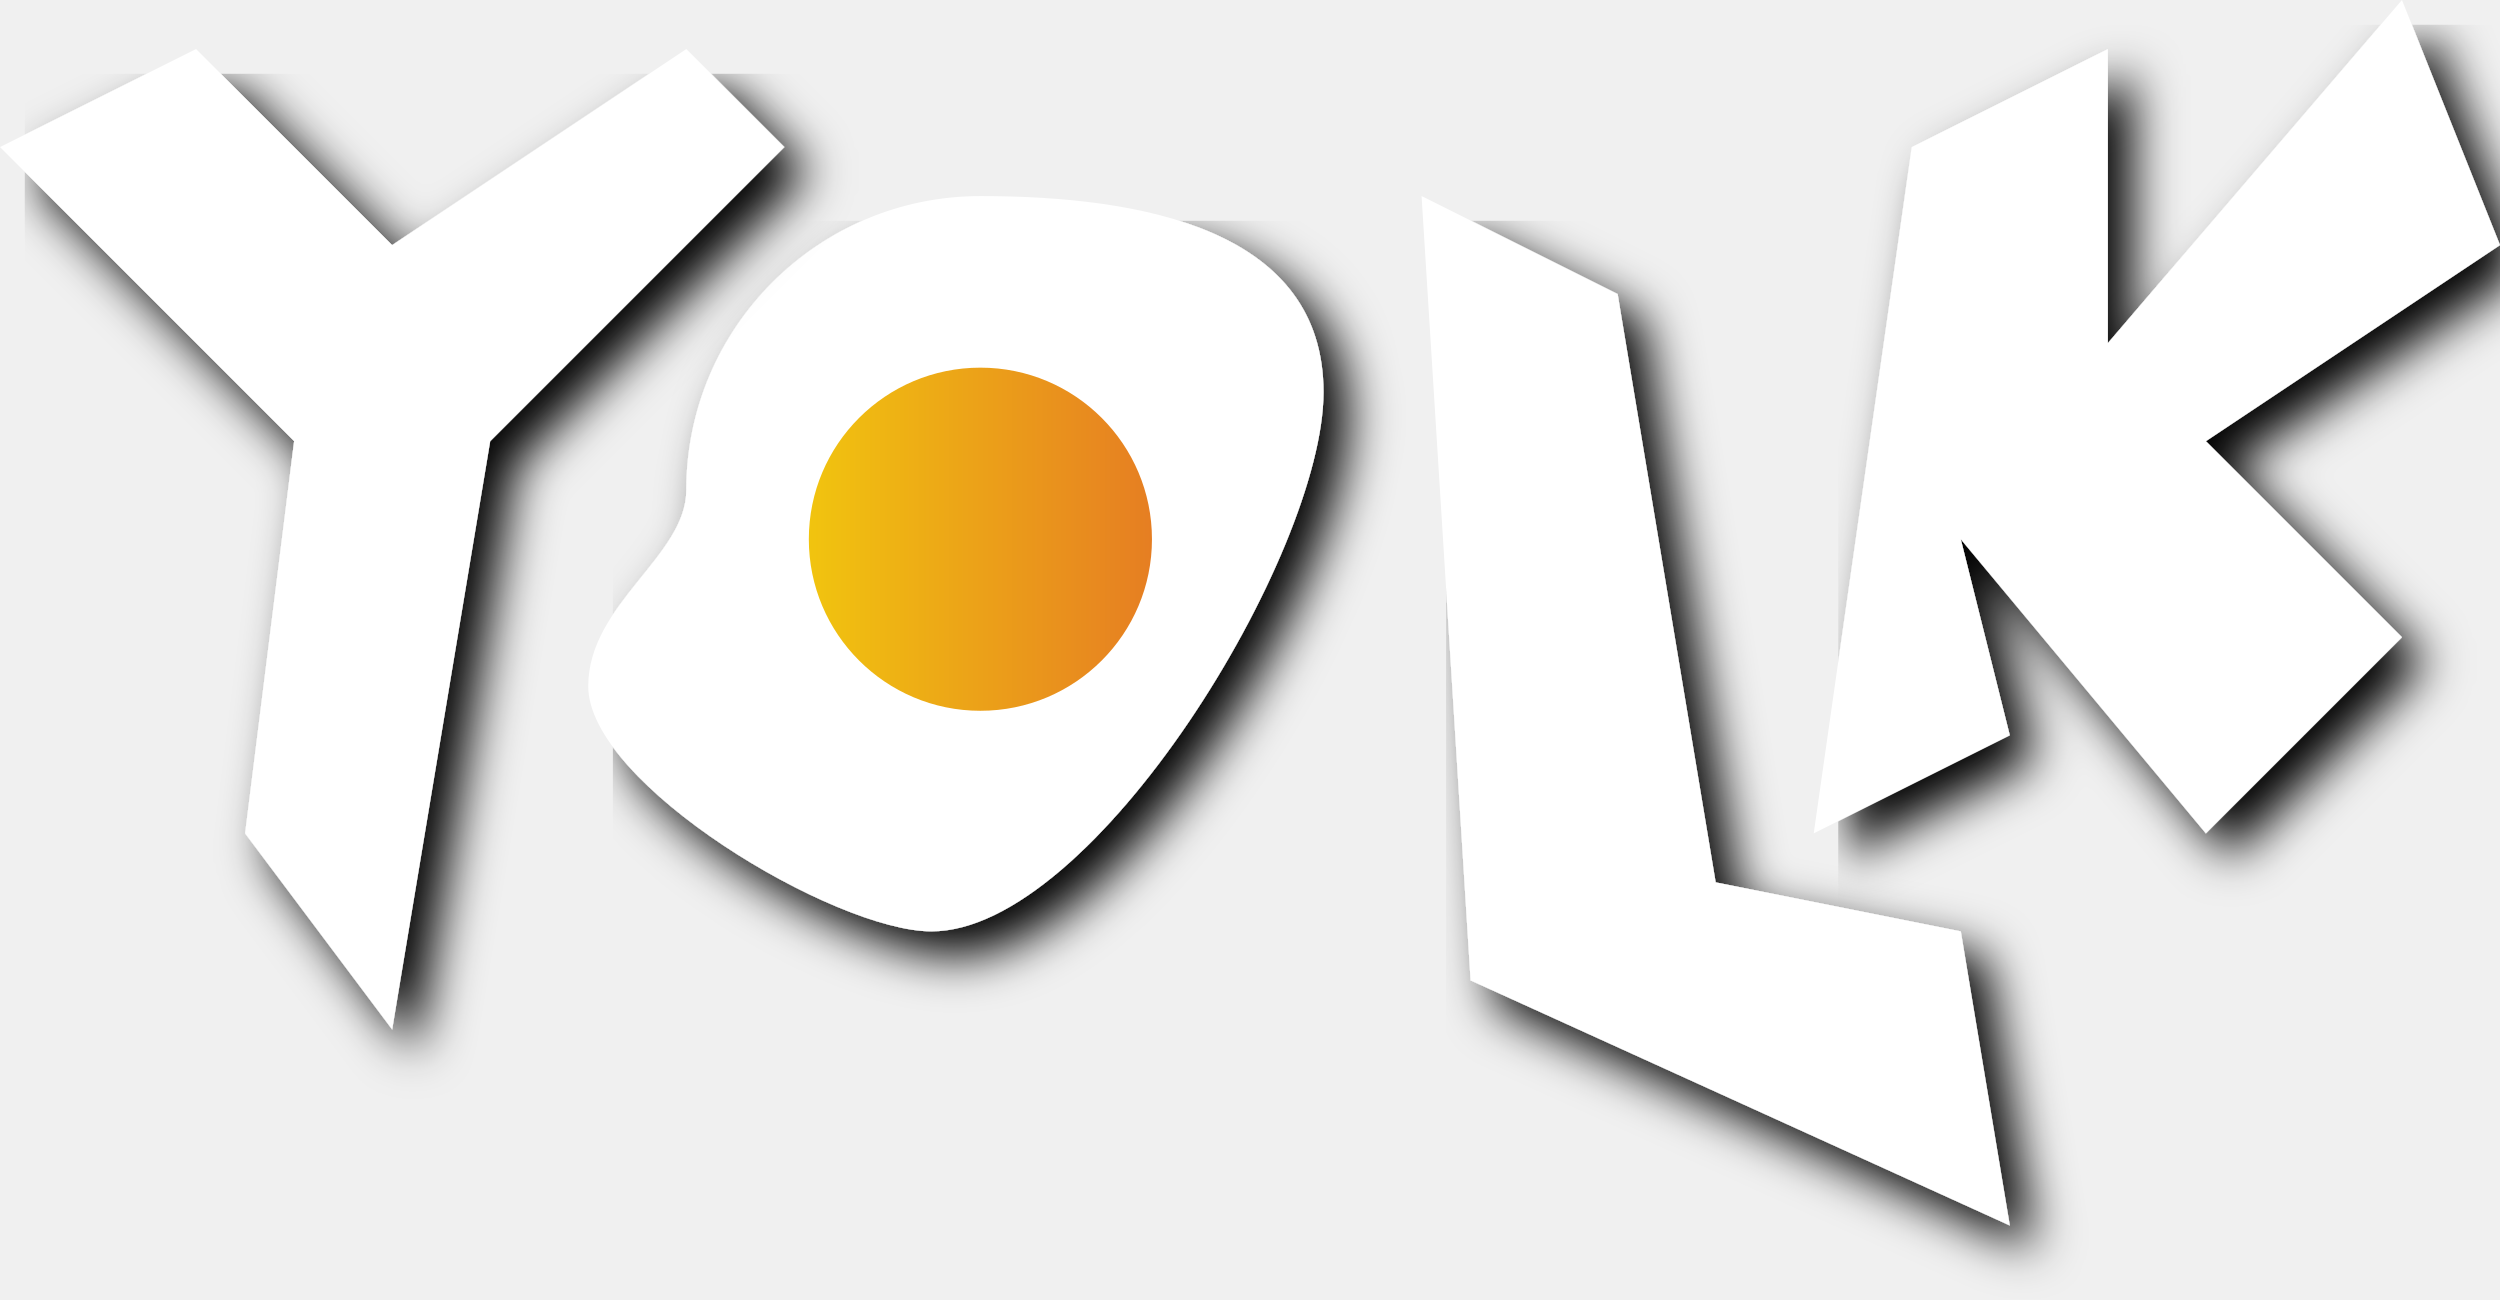
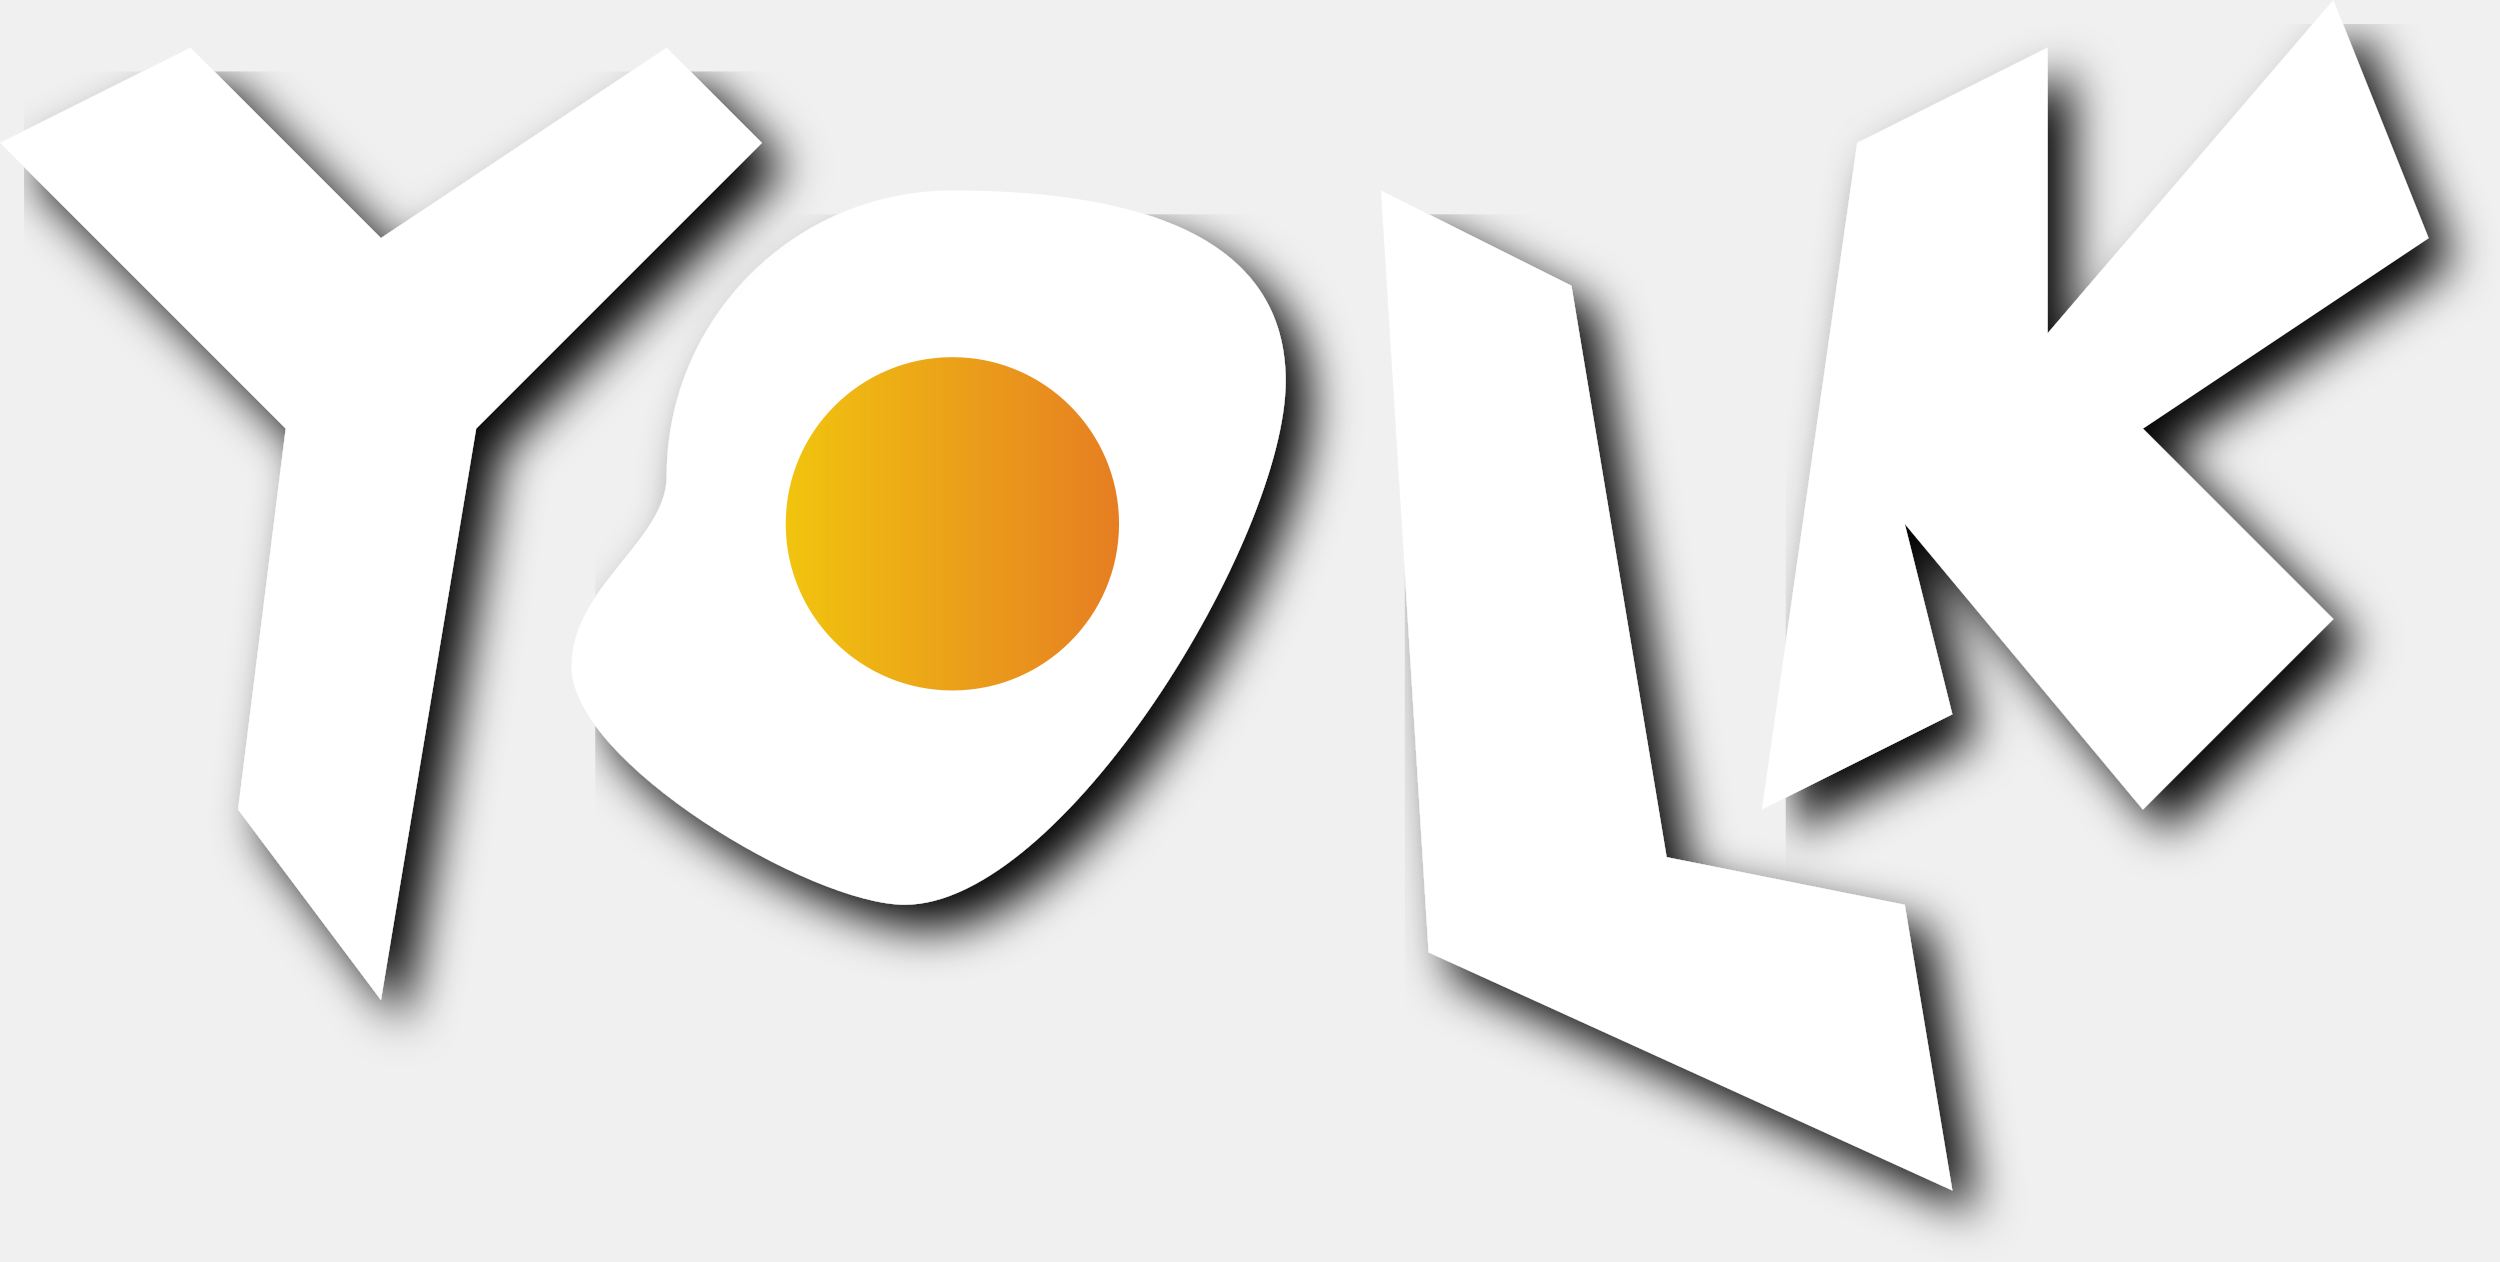
- <svg xmlns="http://www.w3.org/2000/svg" viewBox="0 0 25.5 13.25">
+ <svg xmlns="http://www.w3.org/2000/svg" viewBox="0 0 26.25 13.25">
  <defs>
    <filter id="shadow" x="0" y="0">
      <feDropShadow dx="0.25" dy="0.25" stdDeviation="0.25" />
    </filter>
    <linearGradient id="egg">
      <stop stop-color="#f1c40f" offset="0%" />
      <stop stop-color="#e67e22" offset="100%" />
    </linearGradient>
  </defs>
  <path fill="#ffffff" filter="url(#shadow)" d="M10 2c1.656 0 3.5.344 3.5 2 0 1.656-2.344 5.5-4 5.5C8.517 9.5 6 8 6 7c0-.841 1-1.327 1-2 0-1.656 1.344-3 3-3Z" />
  <path fill="#ffffff" filter="url(#shadow)" d="m0 1.5 2-1 2 2 3-2 1 1-3 3-1 6-1.5-2 .5-4-3-3Z" />
  <path fill="#ffffff" filter="url(#shadow)" d="m14.5 2 .5 8 5.5 2.5-.5-3-2.5-.5-1-6-2-1Z" />
  <path fill="#ffffff" filter="url(#shadow)" d="m21.5.5-2 1-1 7 2-1-.5-2 2.5 3 2-2-2-2 3-2-1-2.5-3 3.5v-3Z" />
  <circle fill="url(#egg)" cx="10" cy="5.5" r="1.75" />
</svg>
